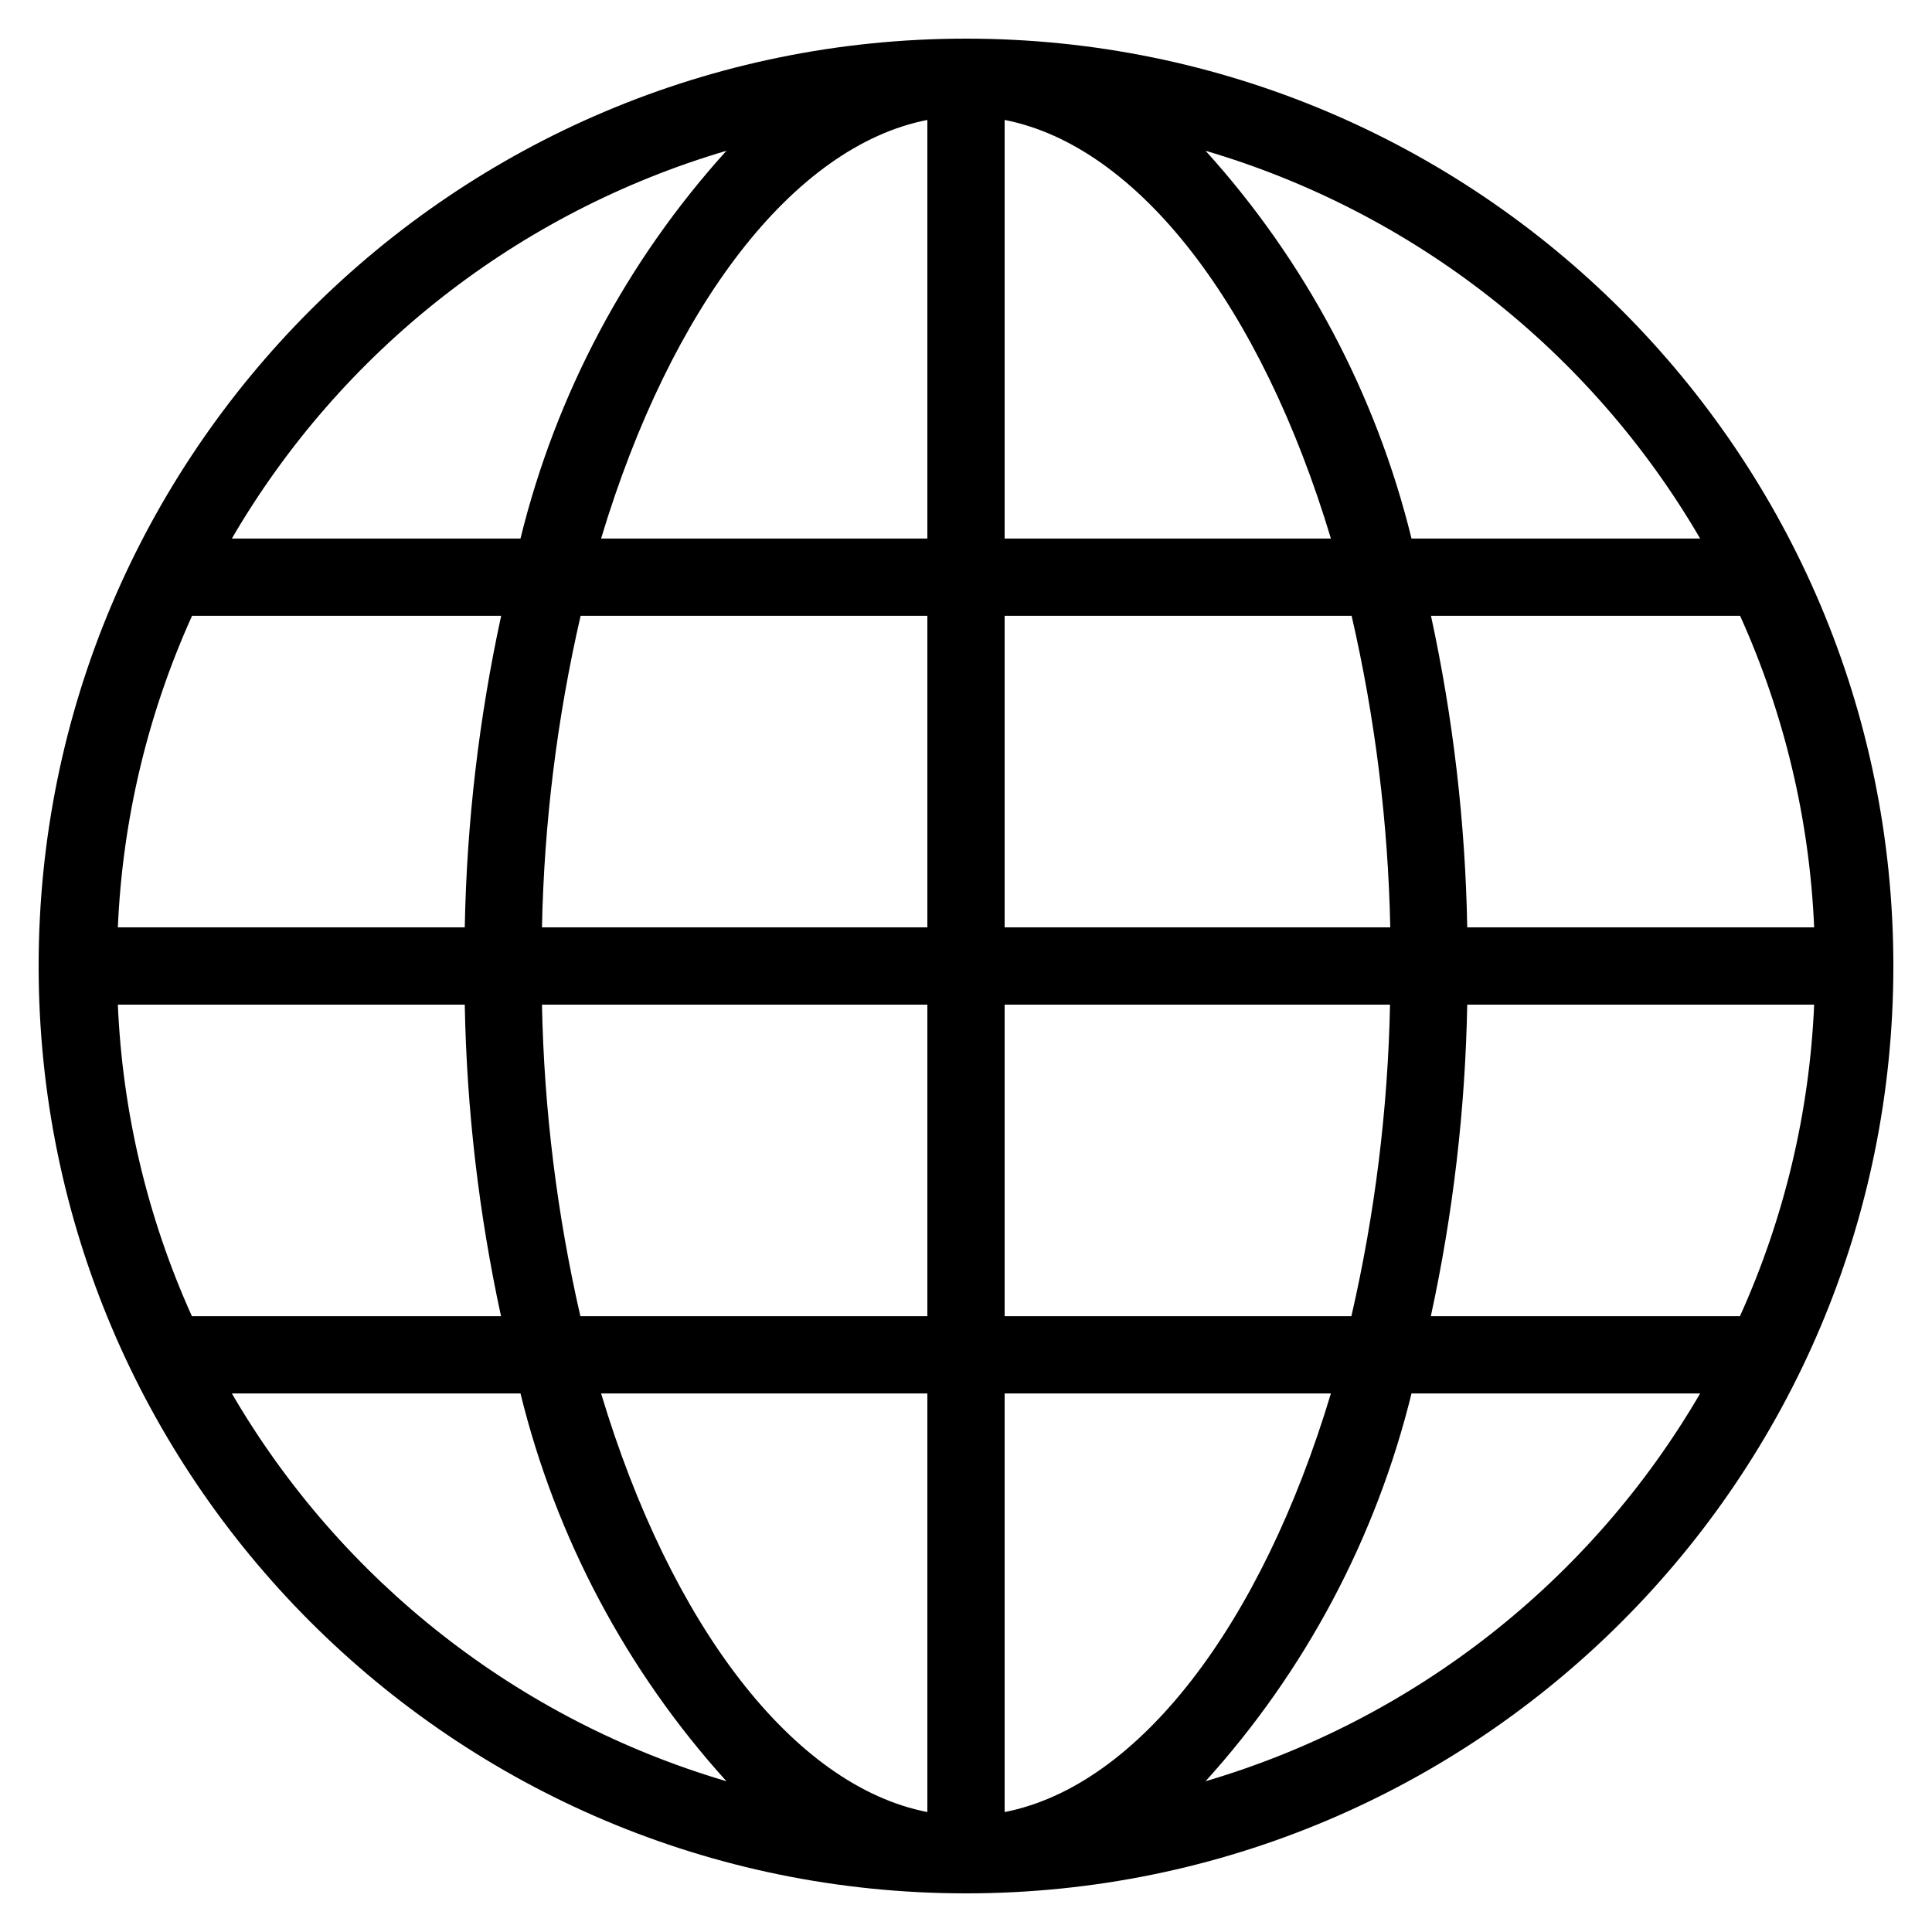
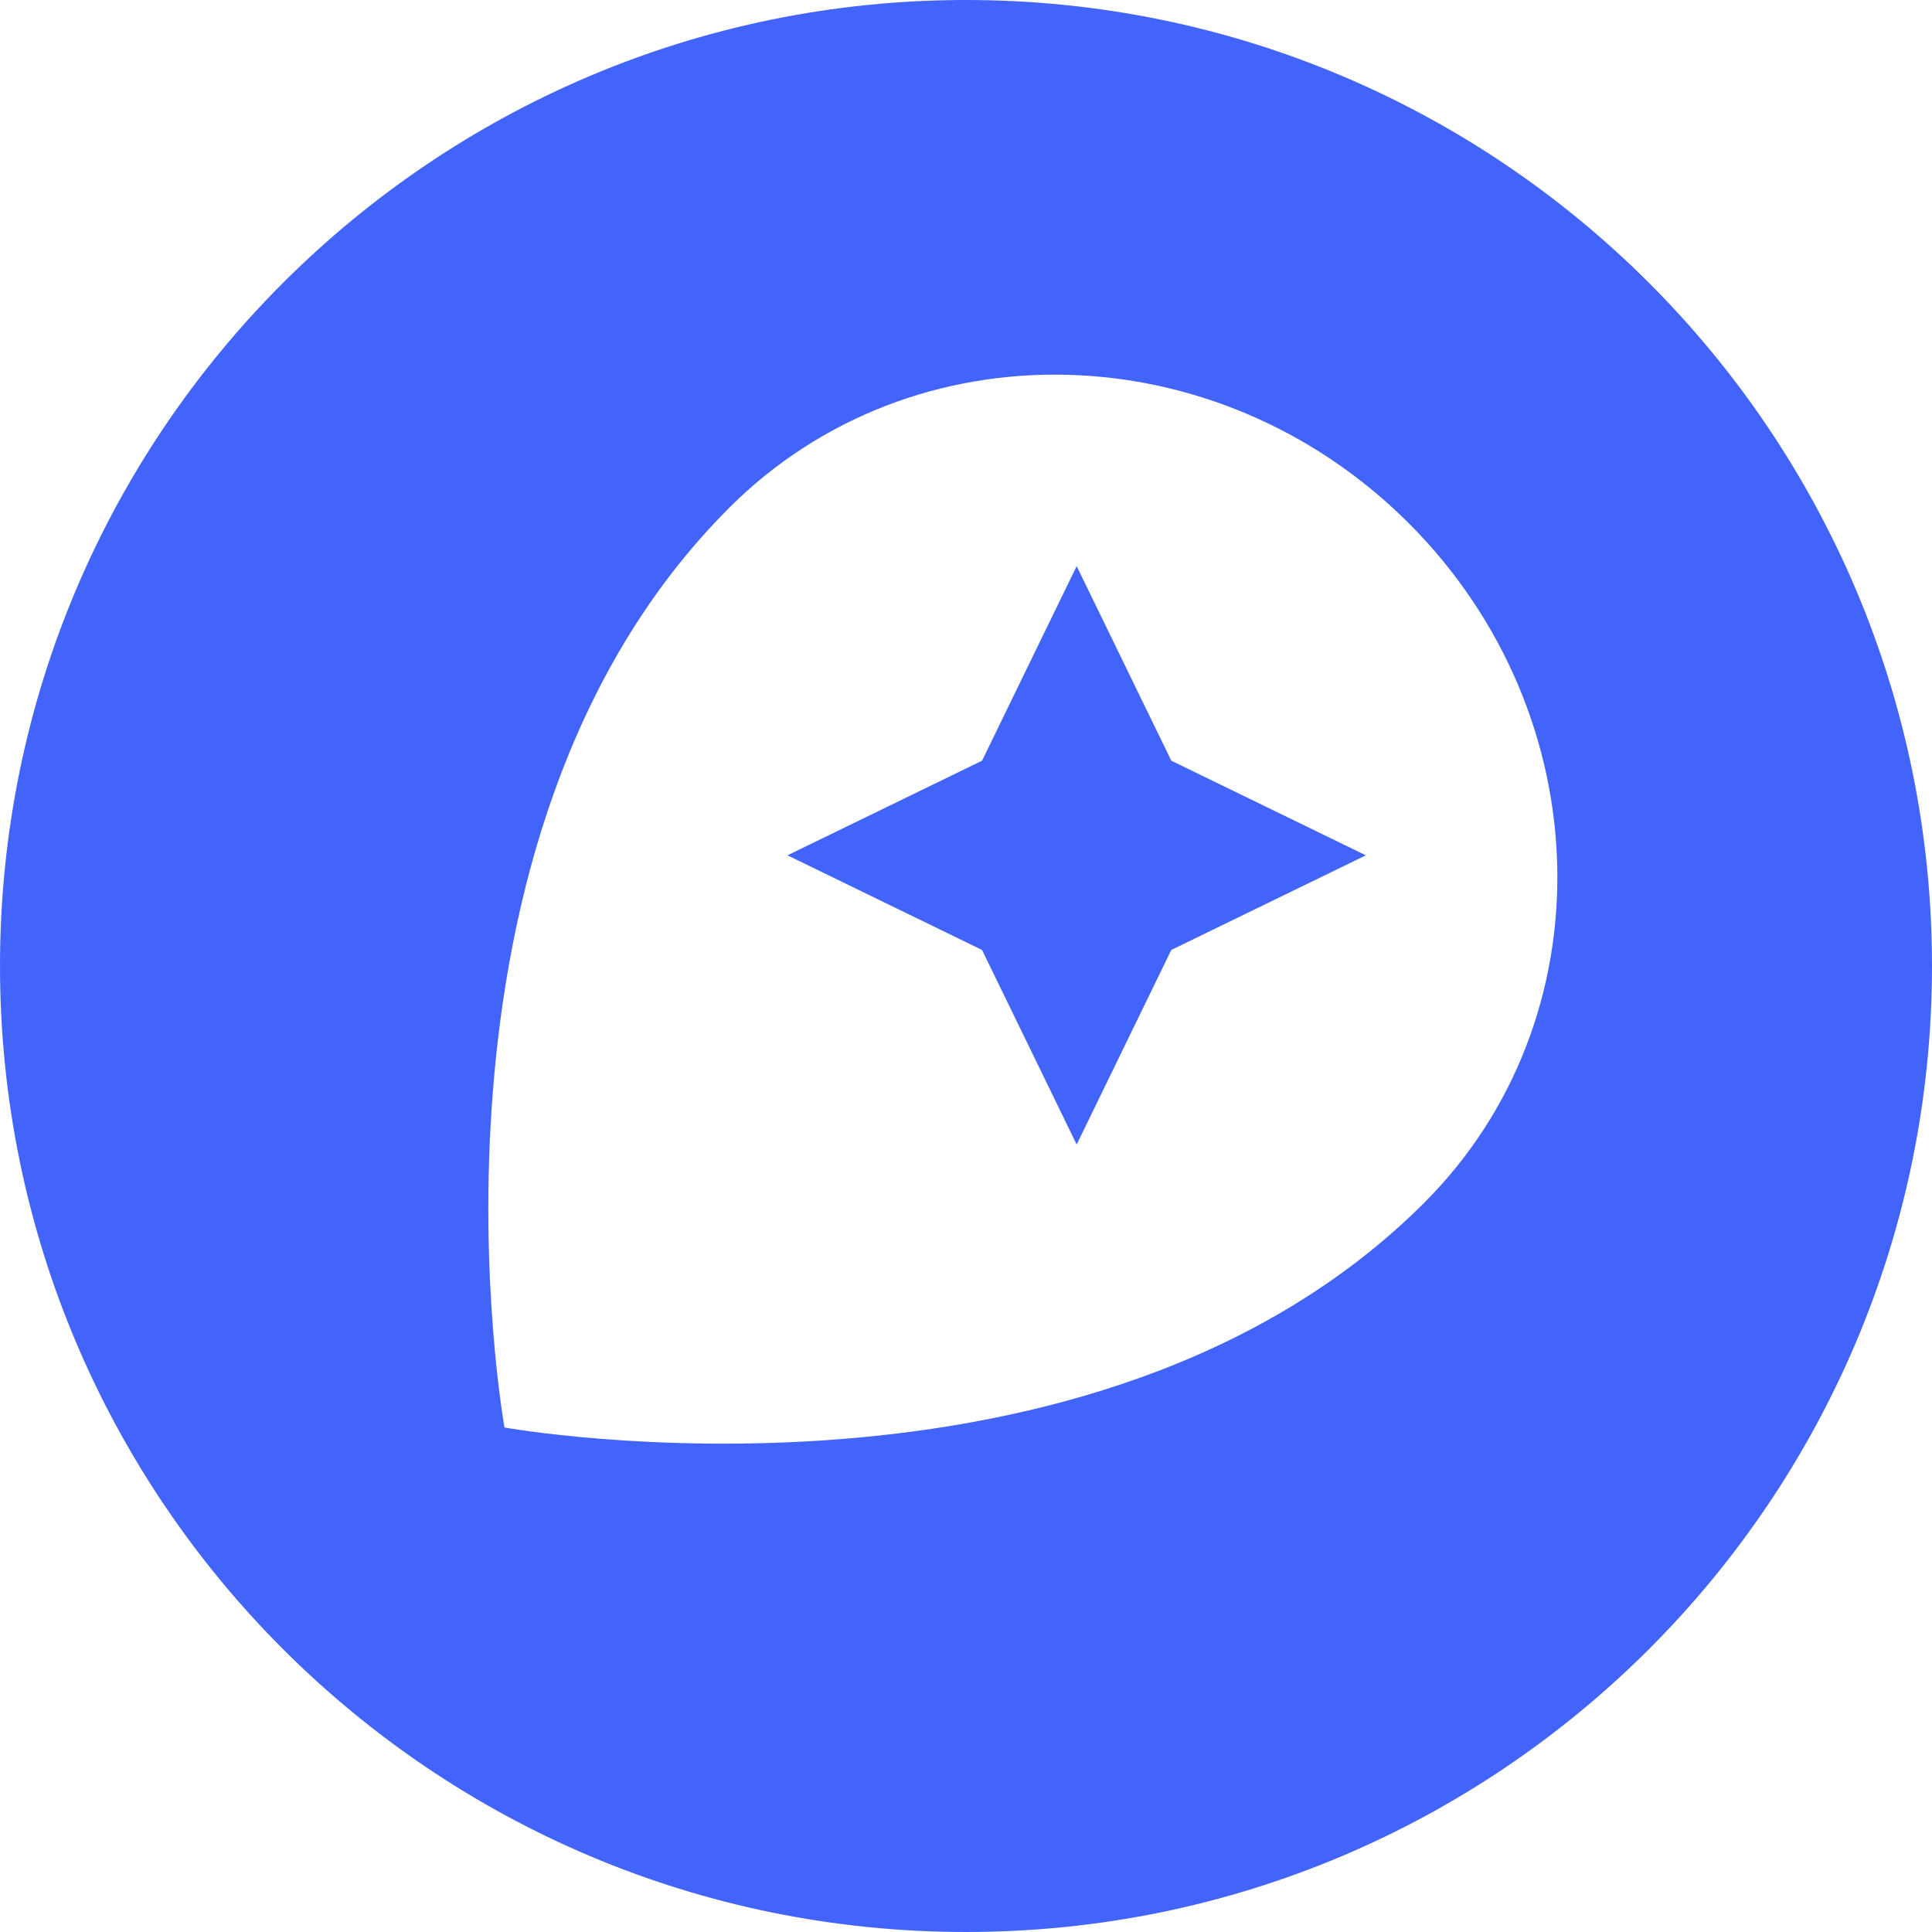
- <svg xmlns="http://www.w3.org/2000/svg" viewBox="0 0 25 25">
-   <path d="M12.5.5a12,12,0,1,0,12,12A12,12,0,0,0,12.5.5ZM1.525,13H6.014a20.83,20.83,0,0,0,.469,4.031h-4A10.924,10.924,0,0,1,1.525,13ZM13,6.969V1.552c1.734.339,3.32,2.417,4.222,5.417Zm4.49,1a19.808,19.808,0,0,1,.5,4.031H13V7.969ZM12,1.552V6.969H7.778C8.68,3.969,10.266,1.891,12,1.552Zm0,6.417V12H7.013a19.808,19.808,0,0,1,.5-4.031ZM6.014,12H1.525a10.924,10.924,0,0,1,.96-4.031h4A20.83,20.83,0,0,0,6.014,12Zm1,1H12v4.031H7.51A19.808,19.808,0,0,1,7.013,13ZM12,18.031v5.417c-1.734-.339-3.32-2.417-4.222-5.417Zm1,5.417V18.031h4.222C16.32,21.031,14.734,23.109,13,23.448Zm0-6.417V13h4.987a19.808,19.808,0,0,1-.5,4.031ZM18.986,13h4.489a10.924,10.924,0,0,1-.96,4.031h-4A20.83,20.83,0,0,0,18.986,13Zm0-1a20.83,20.83,0,0,0-.469-4.031h4A10.924,10.924,0,0,1,23.475,12ZM22,6.969H18.265A11.6,11.6,0,0,0,15.6,1.951,11.007,11.007,0,0,1,22,6.969ZM9.4,1.951A11.6,11.6,0,0,0,6.735,6.969H3A11.007,11.007,0,0,1,9.4,1.951ZM3,18.031H6.735A11.6,11.6,0,0,0,9.4,23.049,11.007,11.007,0,0,1,3,18.031Zm12.6,5.018a11.6,11.6,0,0,0,2.665-5.018H22A11.007,11.007,0,0,1,15.6,23.049Z" fill-rule="evenodd" />
+ <svg xmlns="http://www.w3.org/2000/svg" id="svg7829" version="1.1" width="32" height="32" viewBox="0 0 32 32">
+   <defs id="defs7833" />
+   <g transform="matrix(0.1795749,0,0,0.1795749,-19.91498,-19.91498)" id="g6534" style="fill:#4264fb;fill-opacity:1">
+     <path d="M 200,110.901 A 89.099,89.099 0 1 0 289.099,200 89.099,89.099 0 0 0 200,110.901 Z m 42.268,110.934 c -30.505,30.505 -84.835,20.732 -84.835,20.732 0,0 -9.773,-54.33 20.732,-84.835 16.912,-16.912 44.971,-16.272 62.673,1.43 17.701,17.702 18.342,45.761 1.43,62.672 z" style="fill:#4264fb;fill-opacity:1" id="path6536" />
+     <polygon points="236.881,189.792 218.936,181.064 210.208,163.119 210.208,163.119 201.48,181.064 183.534,189.792 201.48,198.52 210.208,216.466 218.936,198.52 " style="fill:#4264fb;fill-opacity:1" id="polygon6538" />
+   </g>
</svg>
